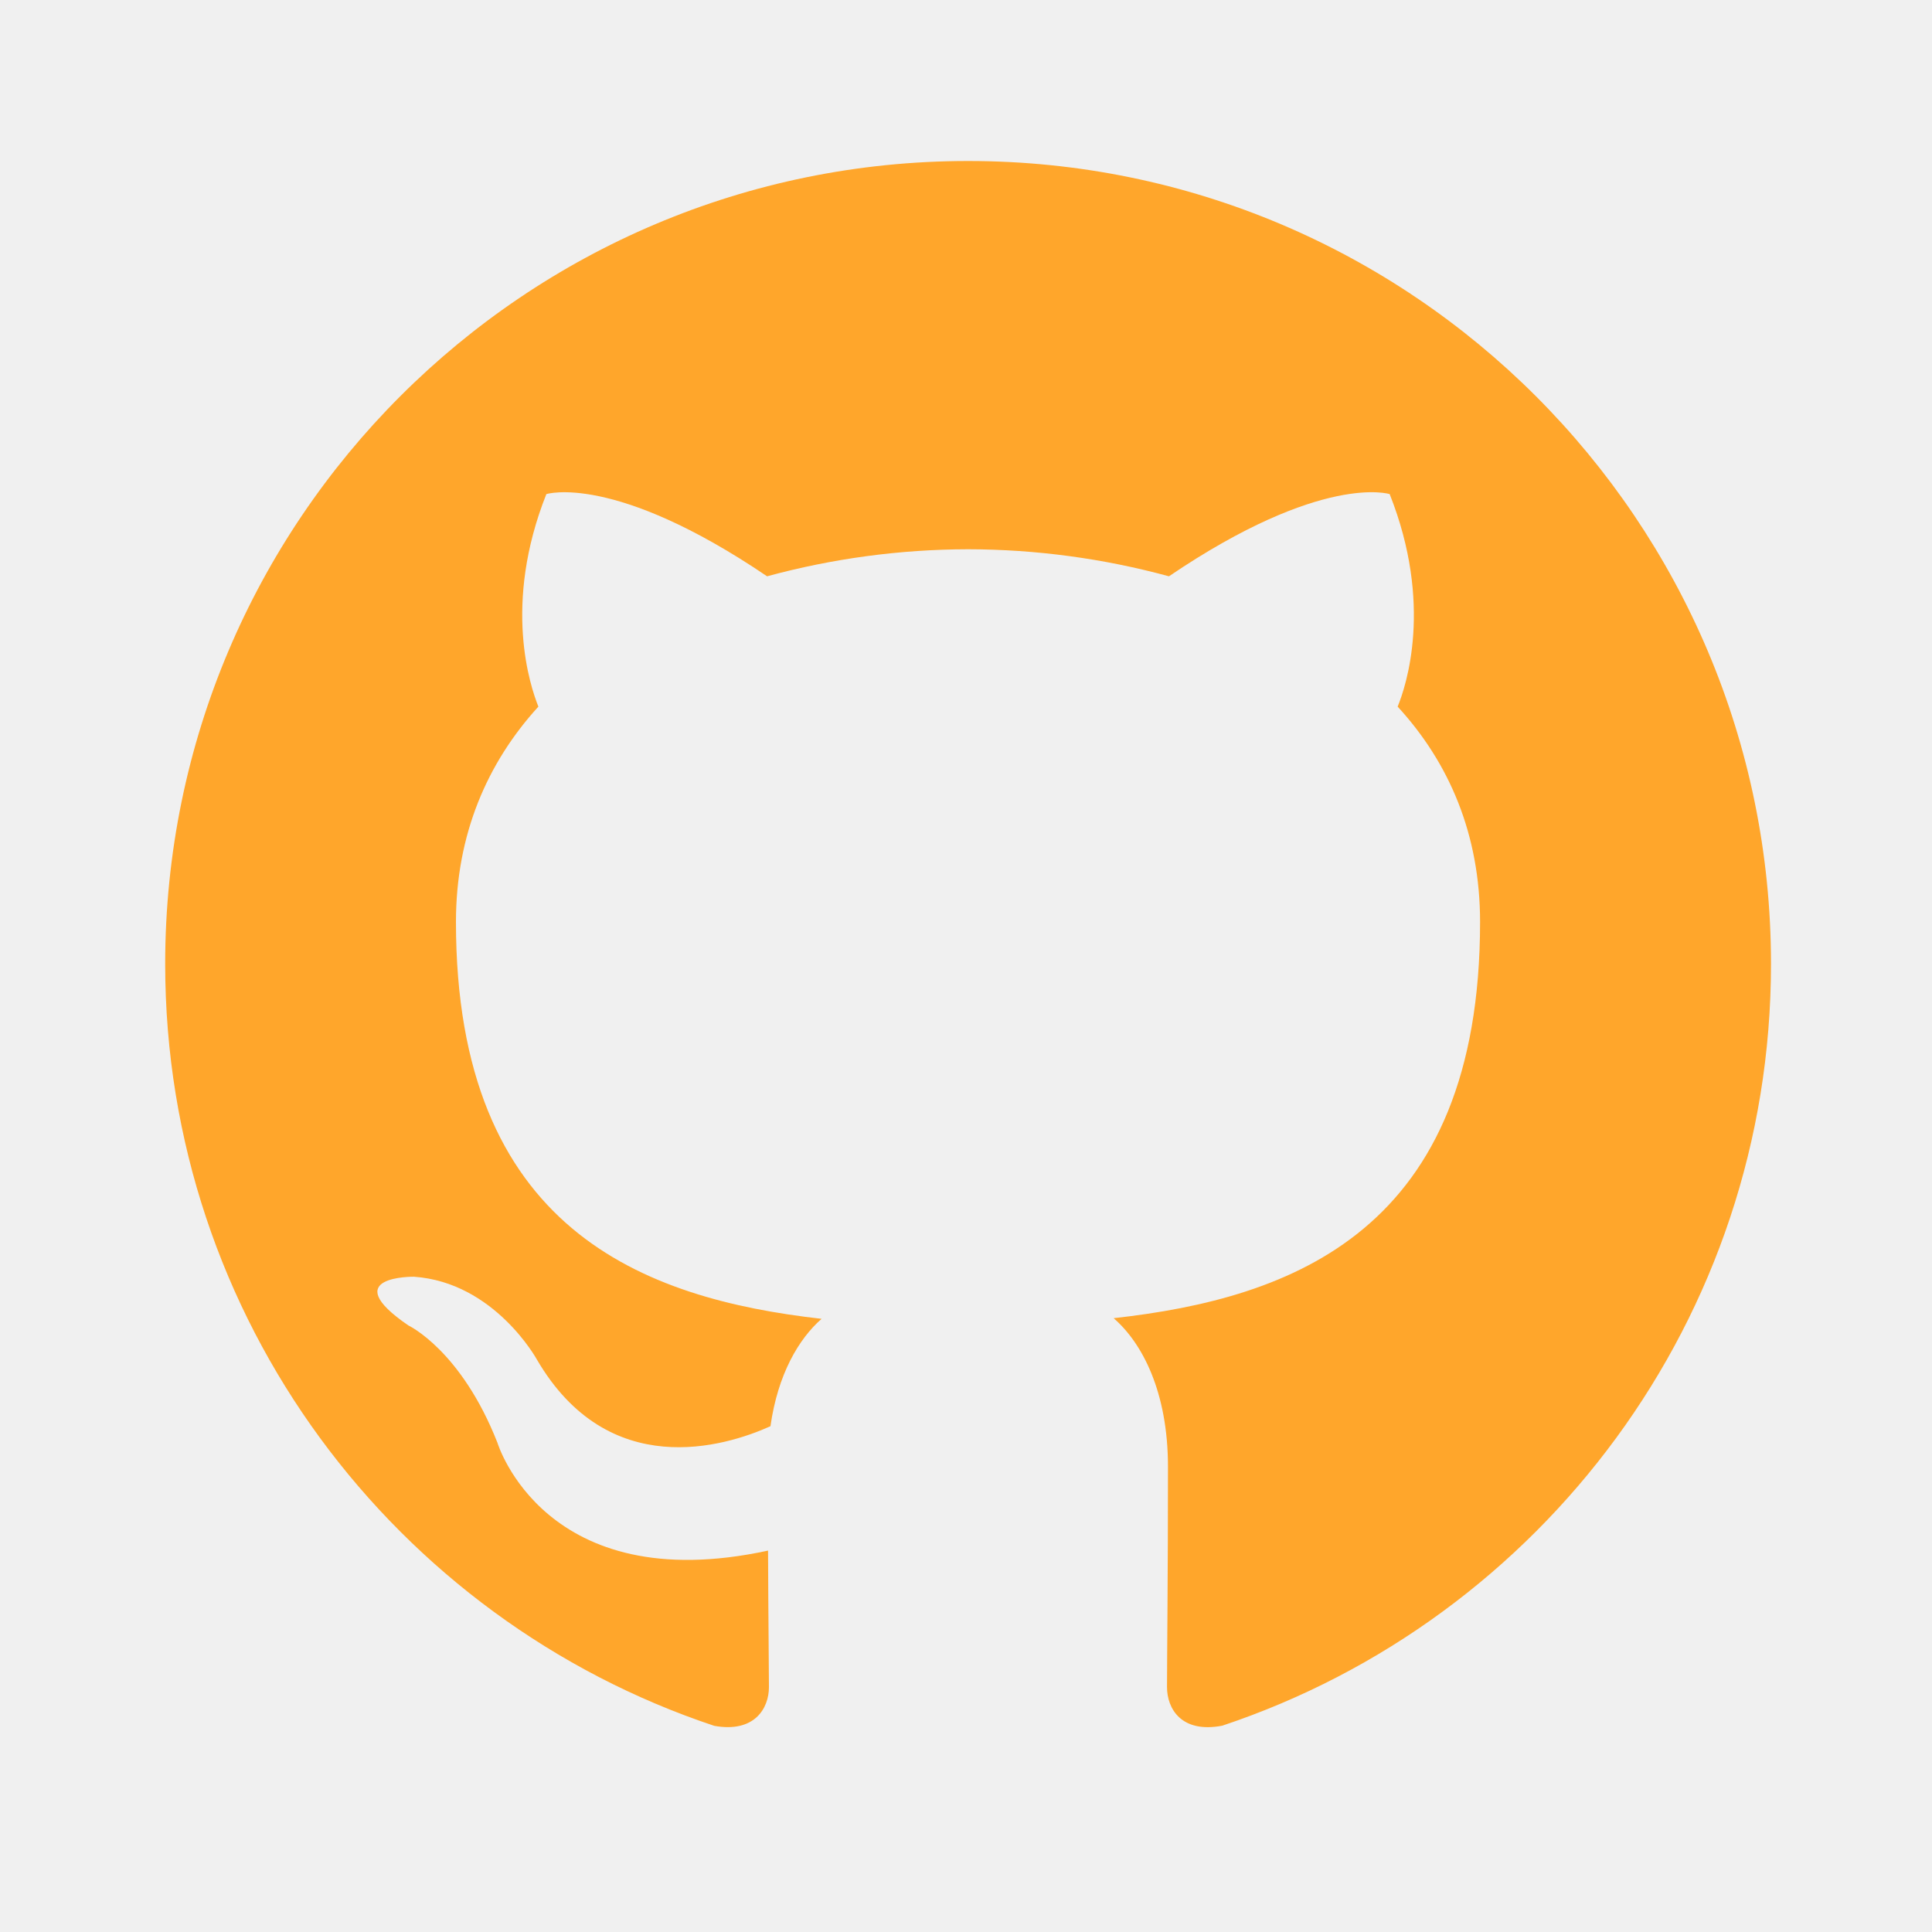
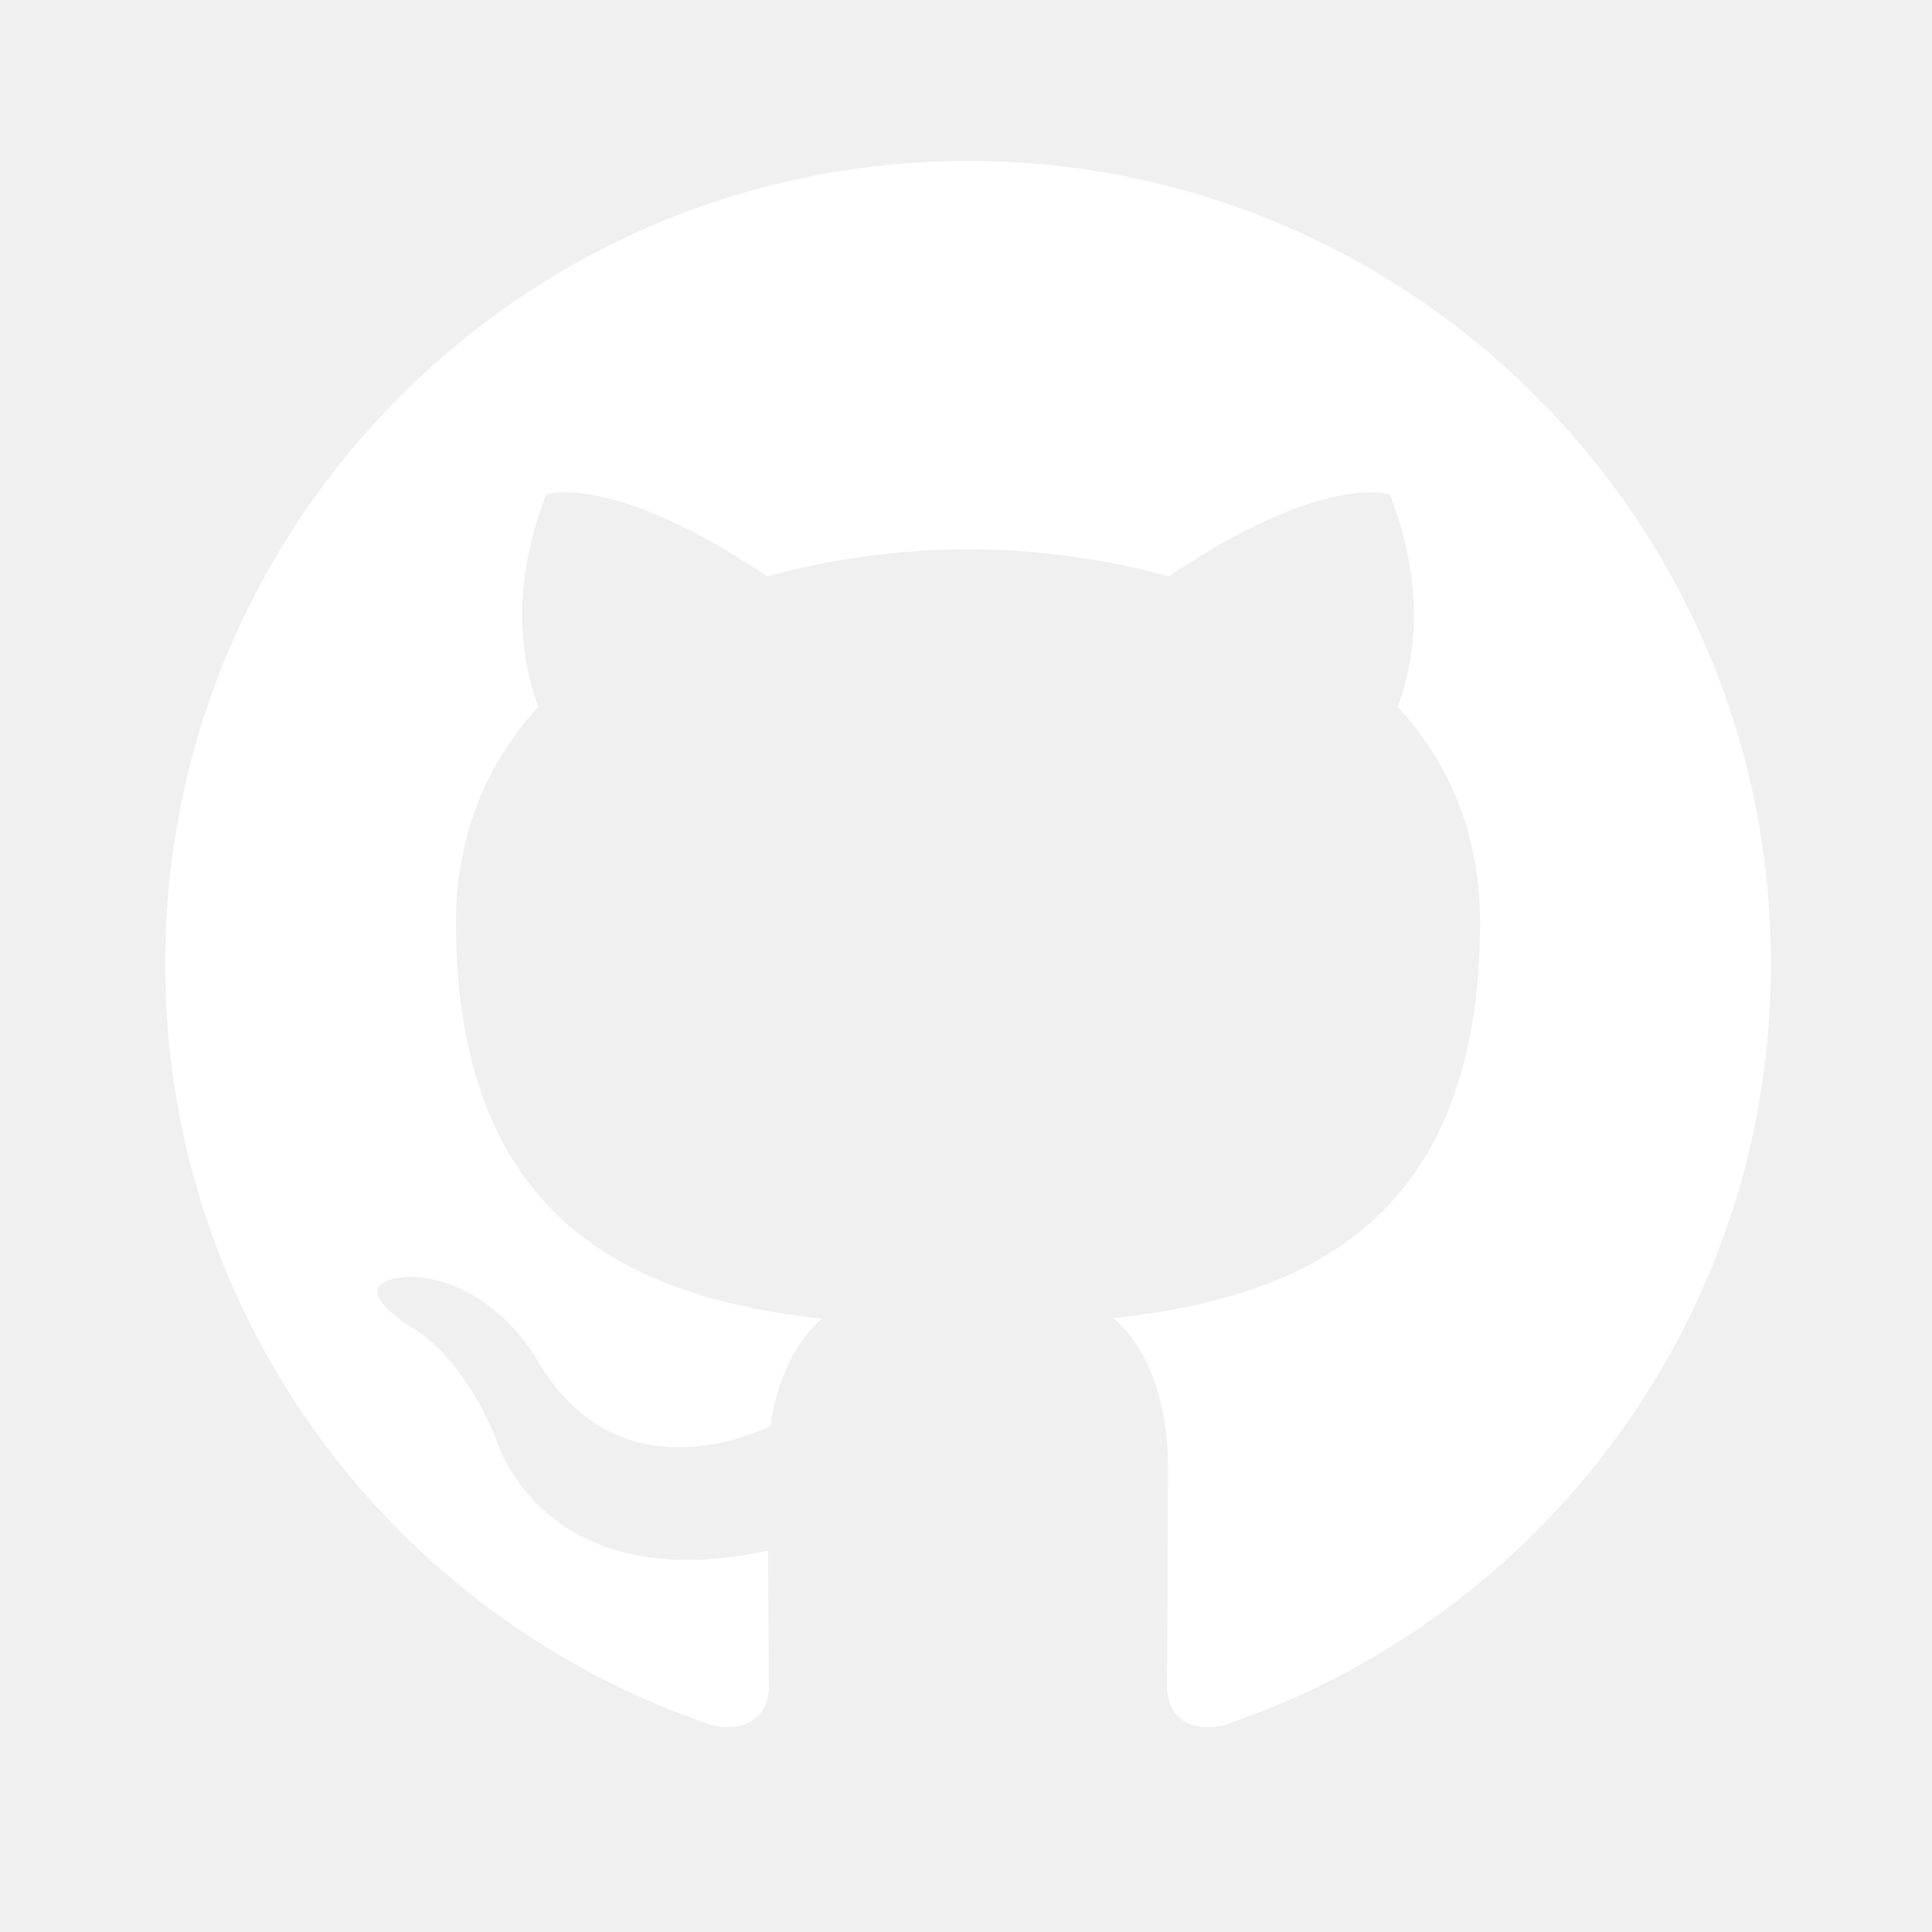
- <svg xmlns="http://www.w3.org/2000/svg" width="24" height="24" viewBox="0 0 24 24" style="fill: #ffa62b;transform: ;msFilter:;">
+ <svg xmlns="http://www.w3.org/2000/svg" width="24" height="24" viewBox="0 0 24 24" style="fill: #fff;transform: ;msFilter:;">
  <path fill-rule="evenodd" clip-rule="evenodd" d="M12.026 2c-5.509 0-9.974 4.465-9.974 9.974 0 4.406 2.857 8.145 6.821 9.465.499.09.679-.217.679-.481 0-.237-.008-.865-.011-1.696-2.775.602-3.361-1.338-3.361-1.338-.452-1.152-1.107-1.459-1.107-1.459-.905-.619.069-.605.069-.605 1.002.07 1.527 1.028 1.527 1.028.89 1.524 2.336 1.084 2.902.829.091-.645.351-1.085.635-1.334-2.214-.251-4.542-1.107-4.542-4.93 0-1.087.389-1.979 1.024-2.675-.101-.253-.446-1.268.099-2.64 0 0 .837-.269 2.742 1.021a9.582 9.582 0 0 1 2.496-.336 9.554 9.554 0 0 1 2.496.336c1.906-1.291 2.742-1.021 2.742-1.021.545 1.372.203 2.387.099 2.64.64.696 1.024 1.587 1.024 2.675 0 3.833-2.33 4.675-4.552 4.922.355.308.675.916.675 1.846 0 1.334-.012 2.41-.012 2.737 0 .267.178.577.687.479C19.146 20.115 22 16.379 22 11.974 22 6.465 17.535 2 12.026 2z" />
</svg>
